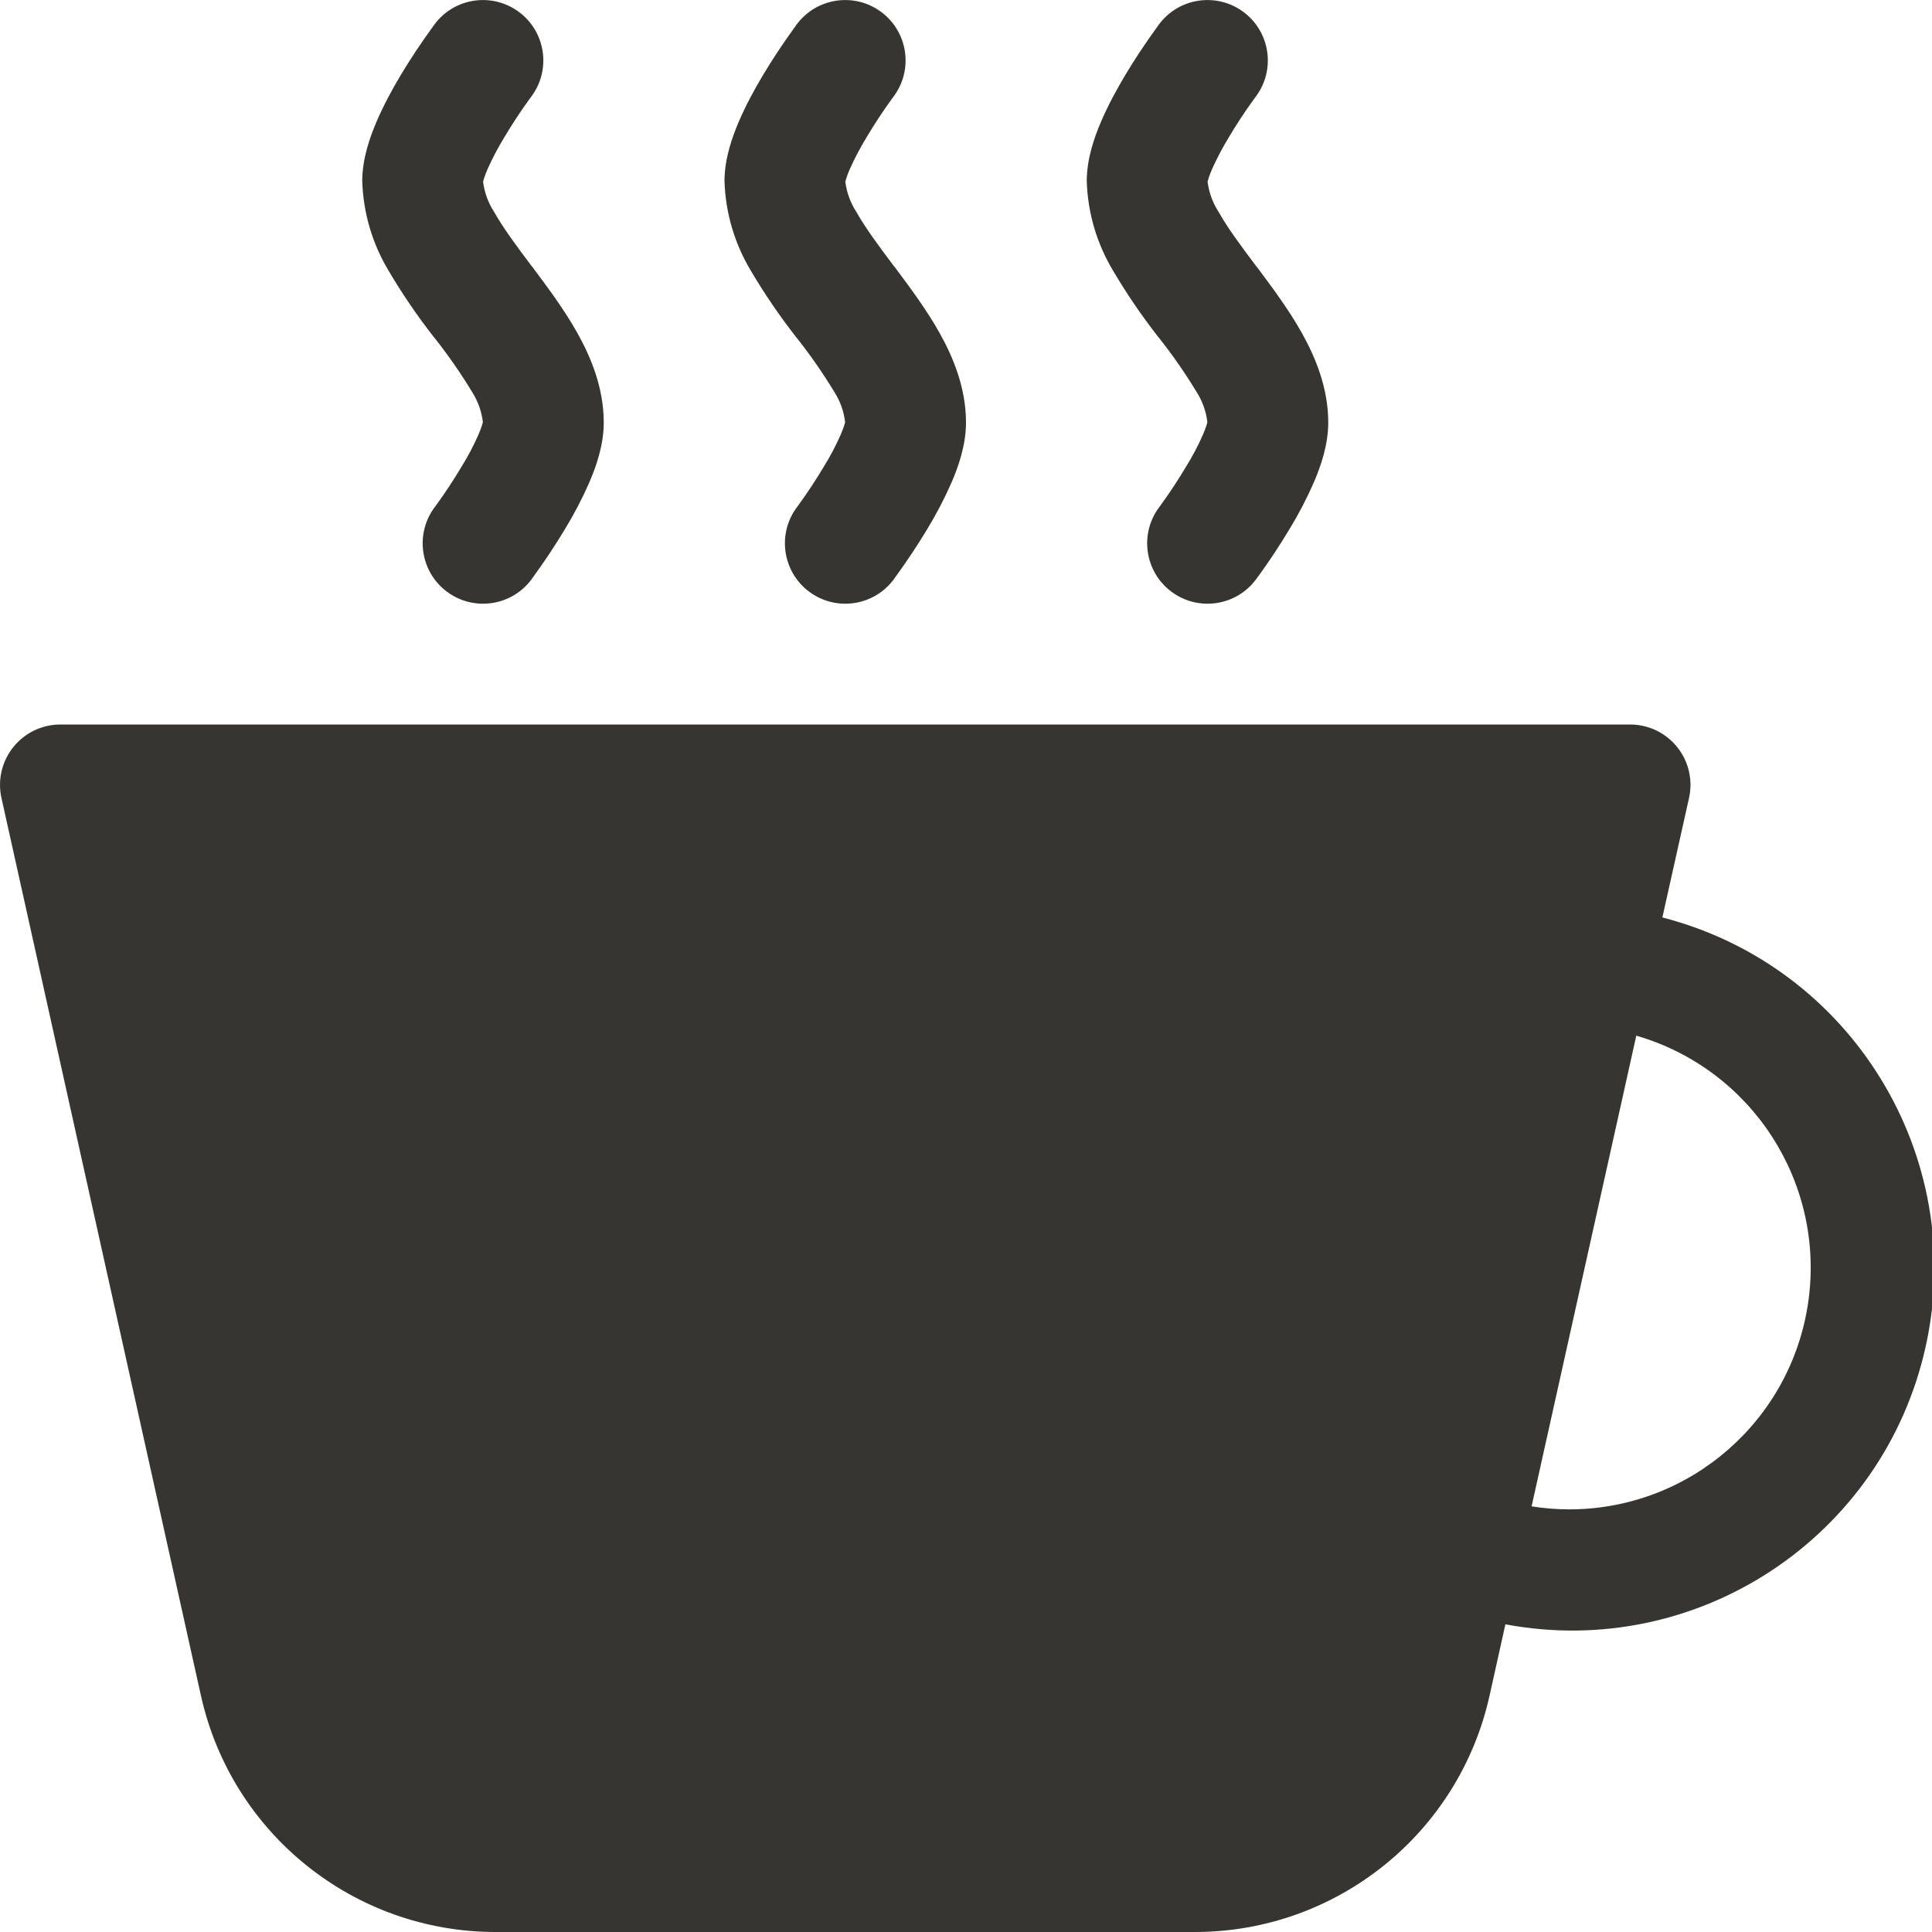
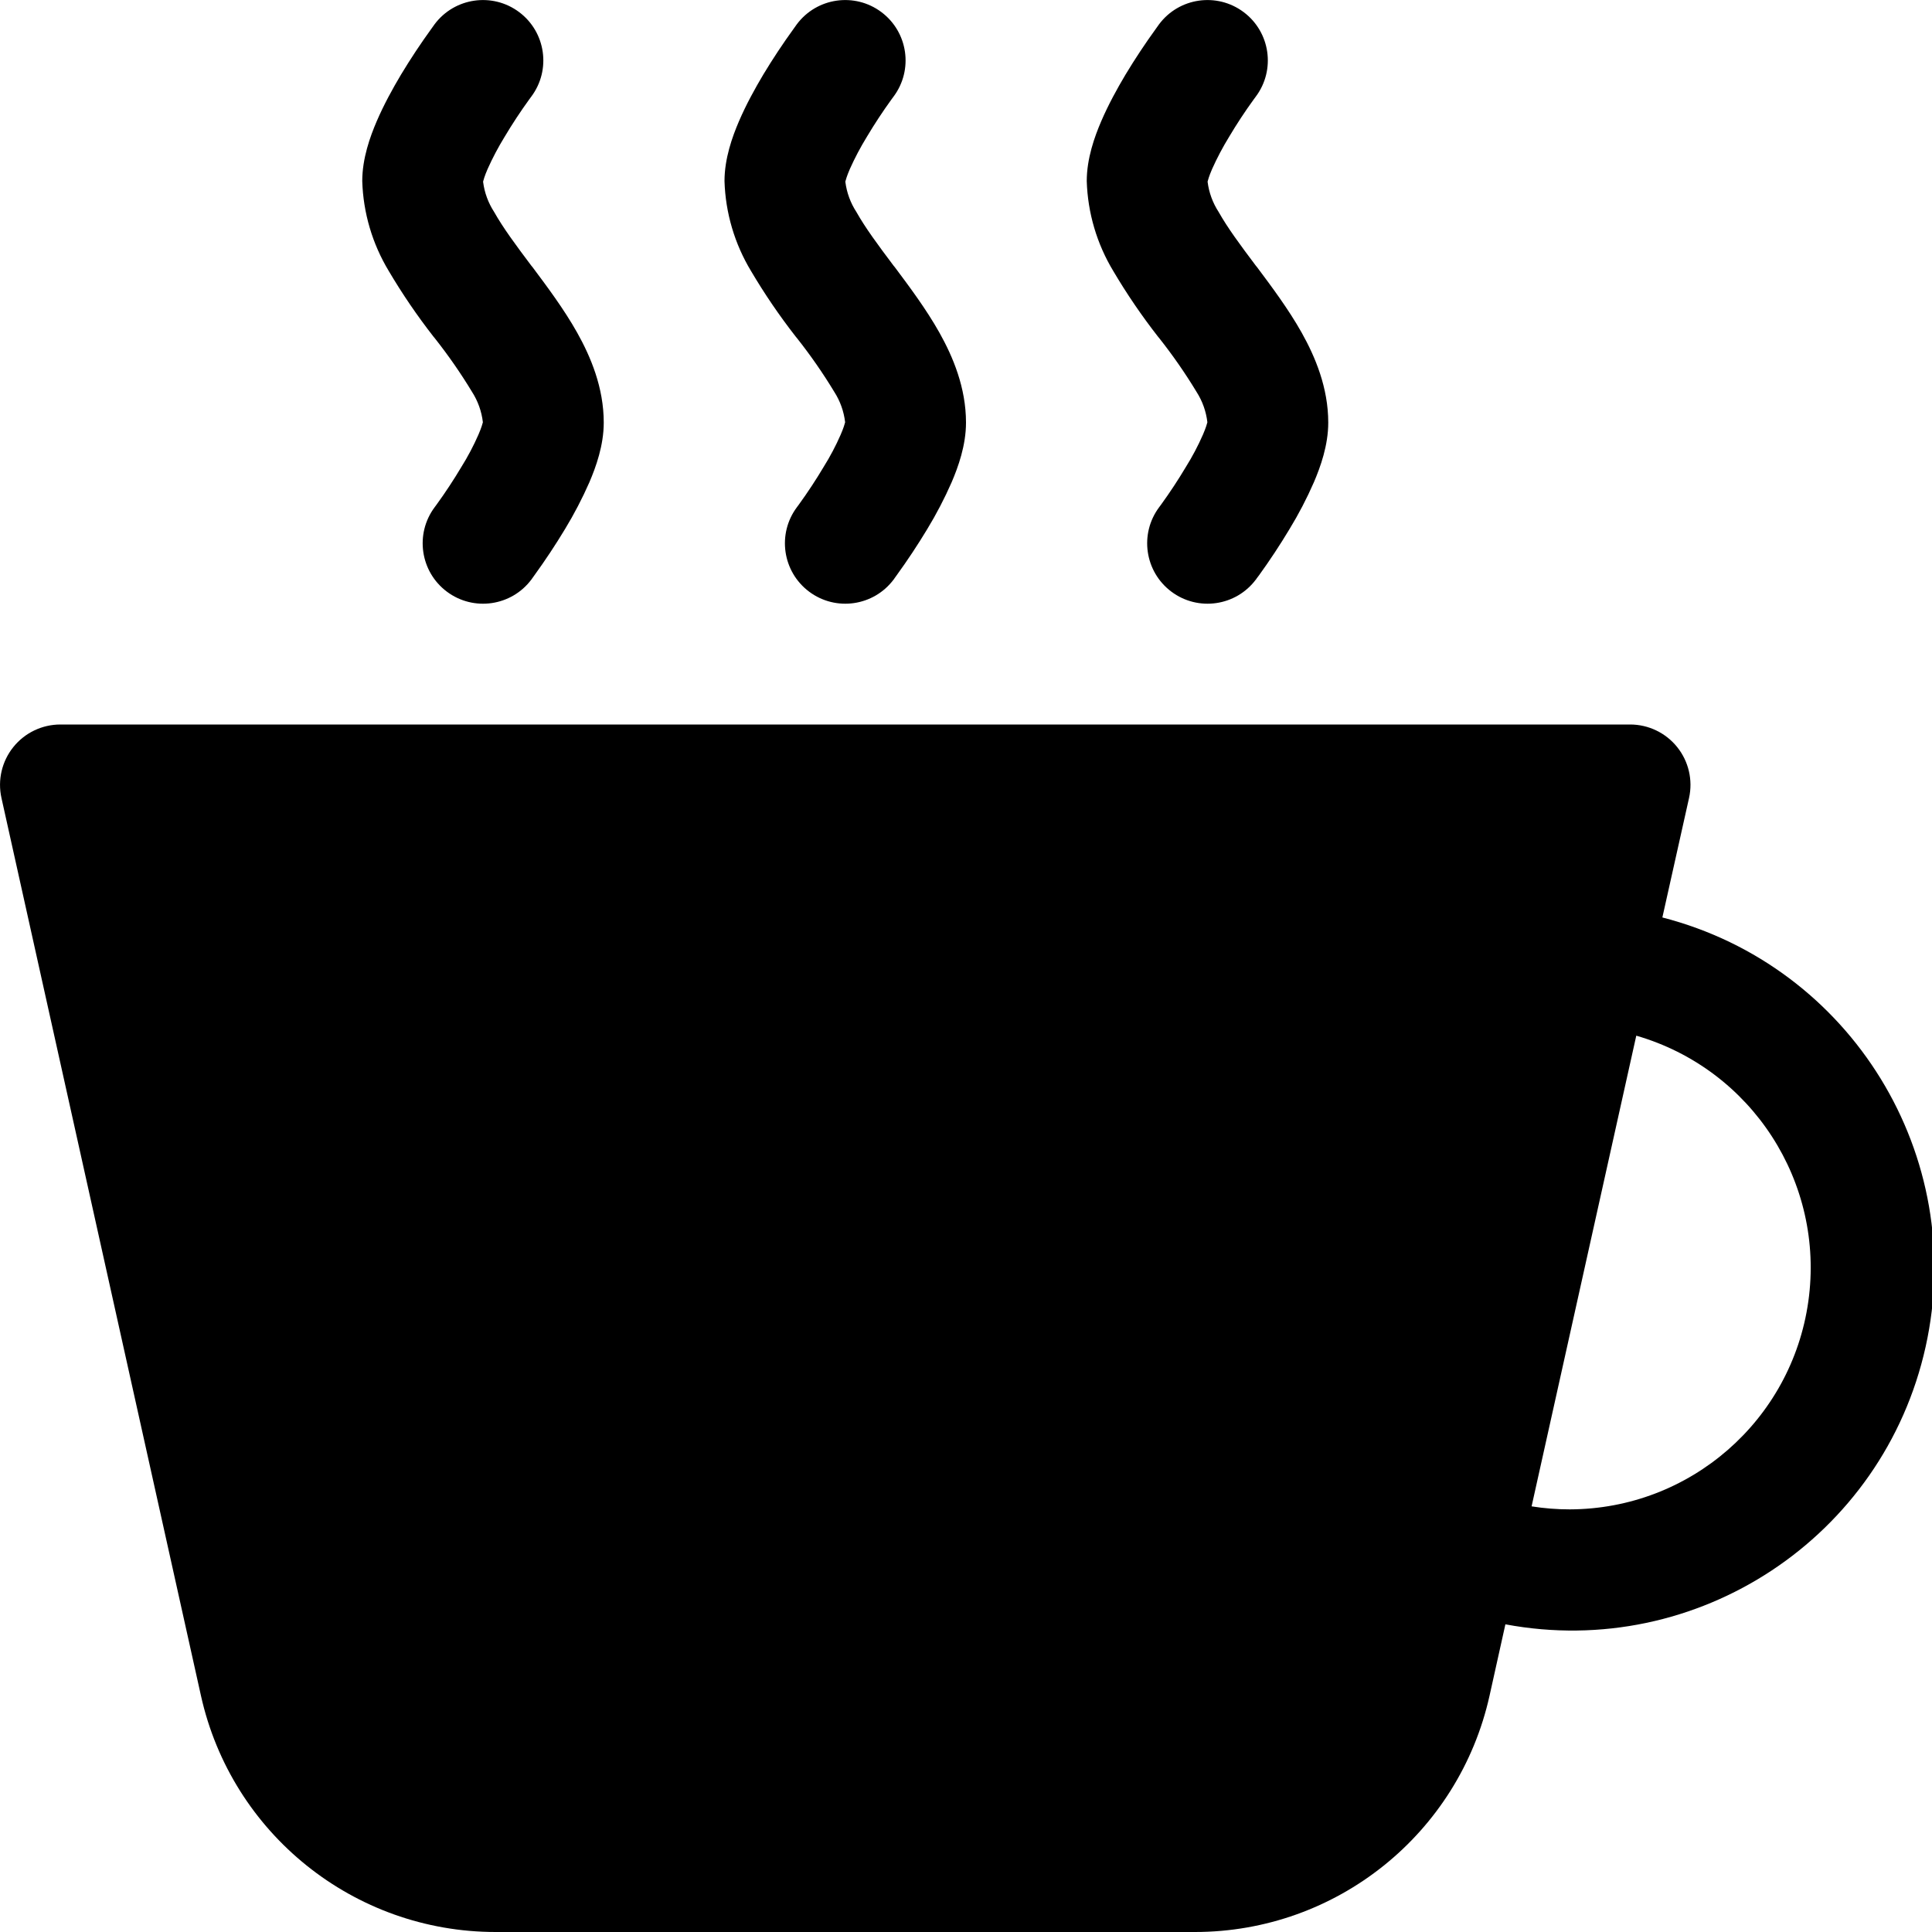
- <svg xmlns="http://www.w3.org/2000/svg" fill="#37352F" class="bi bi-cup-hot-fill" viewBox="0 0 16 16">
+ <svg xmlns="http://www.w3.org/2000/svg" fill="currentColor" class="bi bi-cup-hot-fill" viewBox="0 0 16 16">
  <path fill-rule="evenodd" d="M.5 6a.5.5 0 0 0-.488.608l1.652 7.434A2.5 2.5 0 0 0 4.104 16h5.792a2.5 2.5 0 0 0 2.44-1.958l.131-.59a3 3 0 0 0 1.3-5.854l.221-.99A.5.5 0 0 0 13.5 6H.5ZM13 12.5a2.01 2.01 0 0 1-.316-.025l.867-3.898A2.001 2.001 0 0 1 13 12.5Z" />
  <path d="m4.4.8-.003.004-.014.019a4.167 4.167 0 0 0-.204.31 2.327 2.327 0 0 0-.141.267c-.026.06-.034.092-.037.103v.004a.593.593 0 0 0 .091.248c.075.133.178.272.308.445l.01.012c.118.158.26.347.37.543.112.2.22.455.22.745 0 .188-.065.368-.119.494a3.31 3.31 0 0 1-.202.388 5.444 5.444 0 0 1-.253.382l-.018.025-.005.008-.002.002A.5.5 0 0 1 3.6 4.2l.003-.004.014-.019a4.149 4.149 0 0 0 .204-.31 2.06 2.06 0 0 0 .141-.267c.026-.06.034-.092.037-.103a.593.593 0 0 0-.09-.252A4.334 4.334 0 0 0 3.6 2.8l-.01-.012a5.099 5.099 0 0 1-.37-.543A1.53 1.53 0 0 1 3 1.5c0-.188.065-.368.119-.494.059-.138.134-.274.202-.388a5.446 5.446 0 0 1 .253-.382l.025-.035A.5.5 0 0 1 4.4.8Zm3 0-.003.004-.014.019a4.167 4.167 0 0 0-.204.31 2.327 2.327 0 0 0-.141.267c-.026.06-.034.092-.037.103v.004a.593.593 0 0 0 .091.248c.075.133.178.272.308.445l.01.012c.118.158.26.347.37.543.112.2.22.455.22.745 0 .188-.065.368-.119.494a3.31 3.31 0 0 1-.202.388 5.444 5.444 0 0 1-.253.382l-.018.025-.005.008-.002.002A.5.5 0 0 1 6.6 4.2l.003-.004.014-.019a4.149 4.149 0 0 0 .204-.31 2.06 2.06 0 0 0 .141-.267c.026-.06.034-.092.037-.103a.593.593 0 0 0-.09-.252A4.334 4.334 0 0 0 6.6 2.8l-.01-.012a5.099 5.099 0 0 1-.37-.543A1.53 1.53 0 0 1 6 1.5c0-.188.065-.368.119-.494.059-.138.134-.274.202-.388a5.446 5.446 0 0 1 .253-.382l.025-.035A.5.5 0 0 1 7.4.8Zm3 0-.003.004-.014.019a4.077 4.077 0 0 0-.204.31 2.337 2.337 0 0 0-.141.267c-.026.06-.034.092-.037.103v.004a.593.593 0 0 0 .091.248c.075.133.178.272.308.445l.01.012c.118.158.26.347.37.543.112.2.22.455.22.745 0 .188-.065.368-.119.494a3.198 3.198 0 0 1-.202.388 5.385 5.385 0 0 1-.252.382l-.019.025-.005.008-.002.002A.5.5 0 0 1 9.6 4.2l.003-.004.014-.019a4.149 4.149 0 0 0 .204-.31 2.06 2.06 0 0 0 .141-.267c.026-.06.034-.092.037-.103a.593.593 0 0 0-.09-.252A4.334 4.334 0 0 0 9.6 2.8l-.01-.012a5.099 5.099 0 0 1-.37-.543A1.53 1.53 0 0 1 9 1.5c0-.188.065-.368.119-.494.059-.138.134-.274.202-.388a5.446 5.446 0 0 1 .253-.382l.025-.035A.5.5 0 0 1 10.4.8Z" />
</svg>
